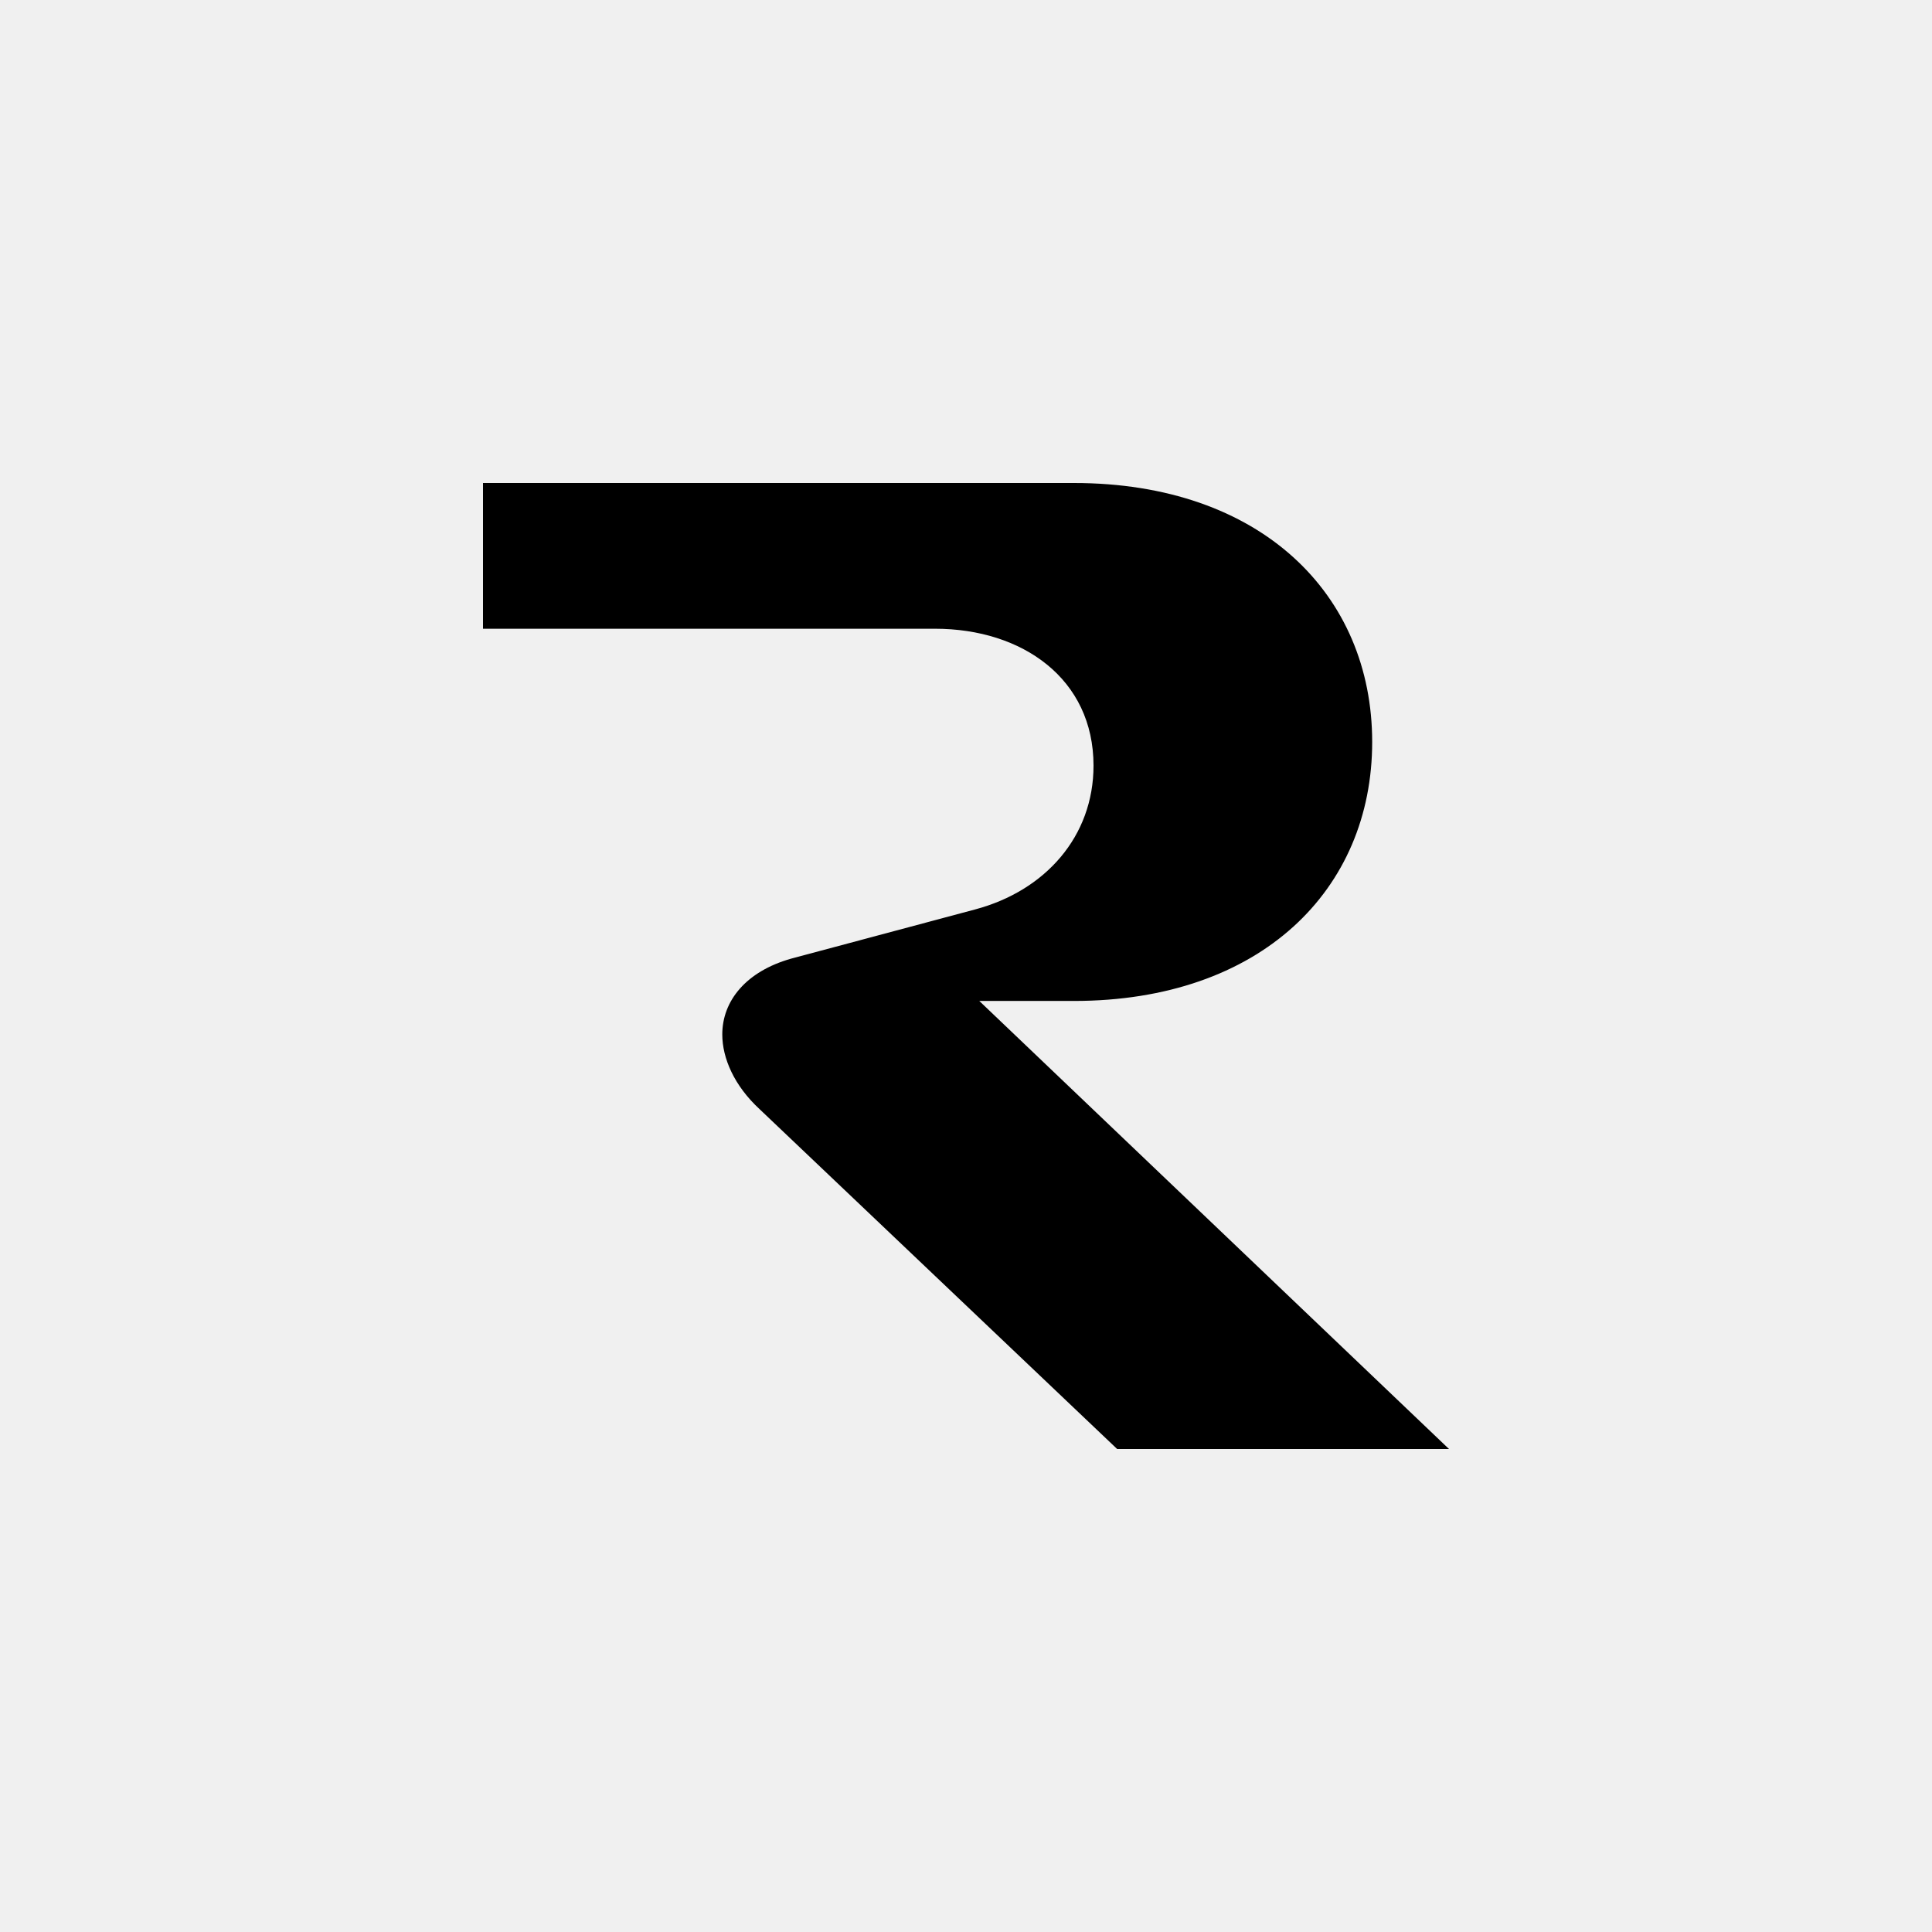
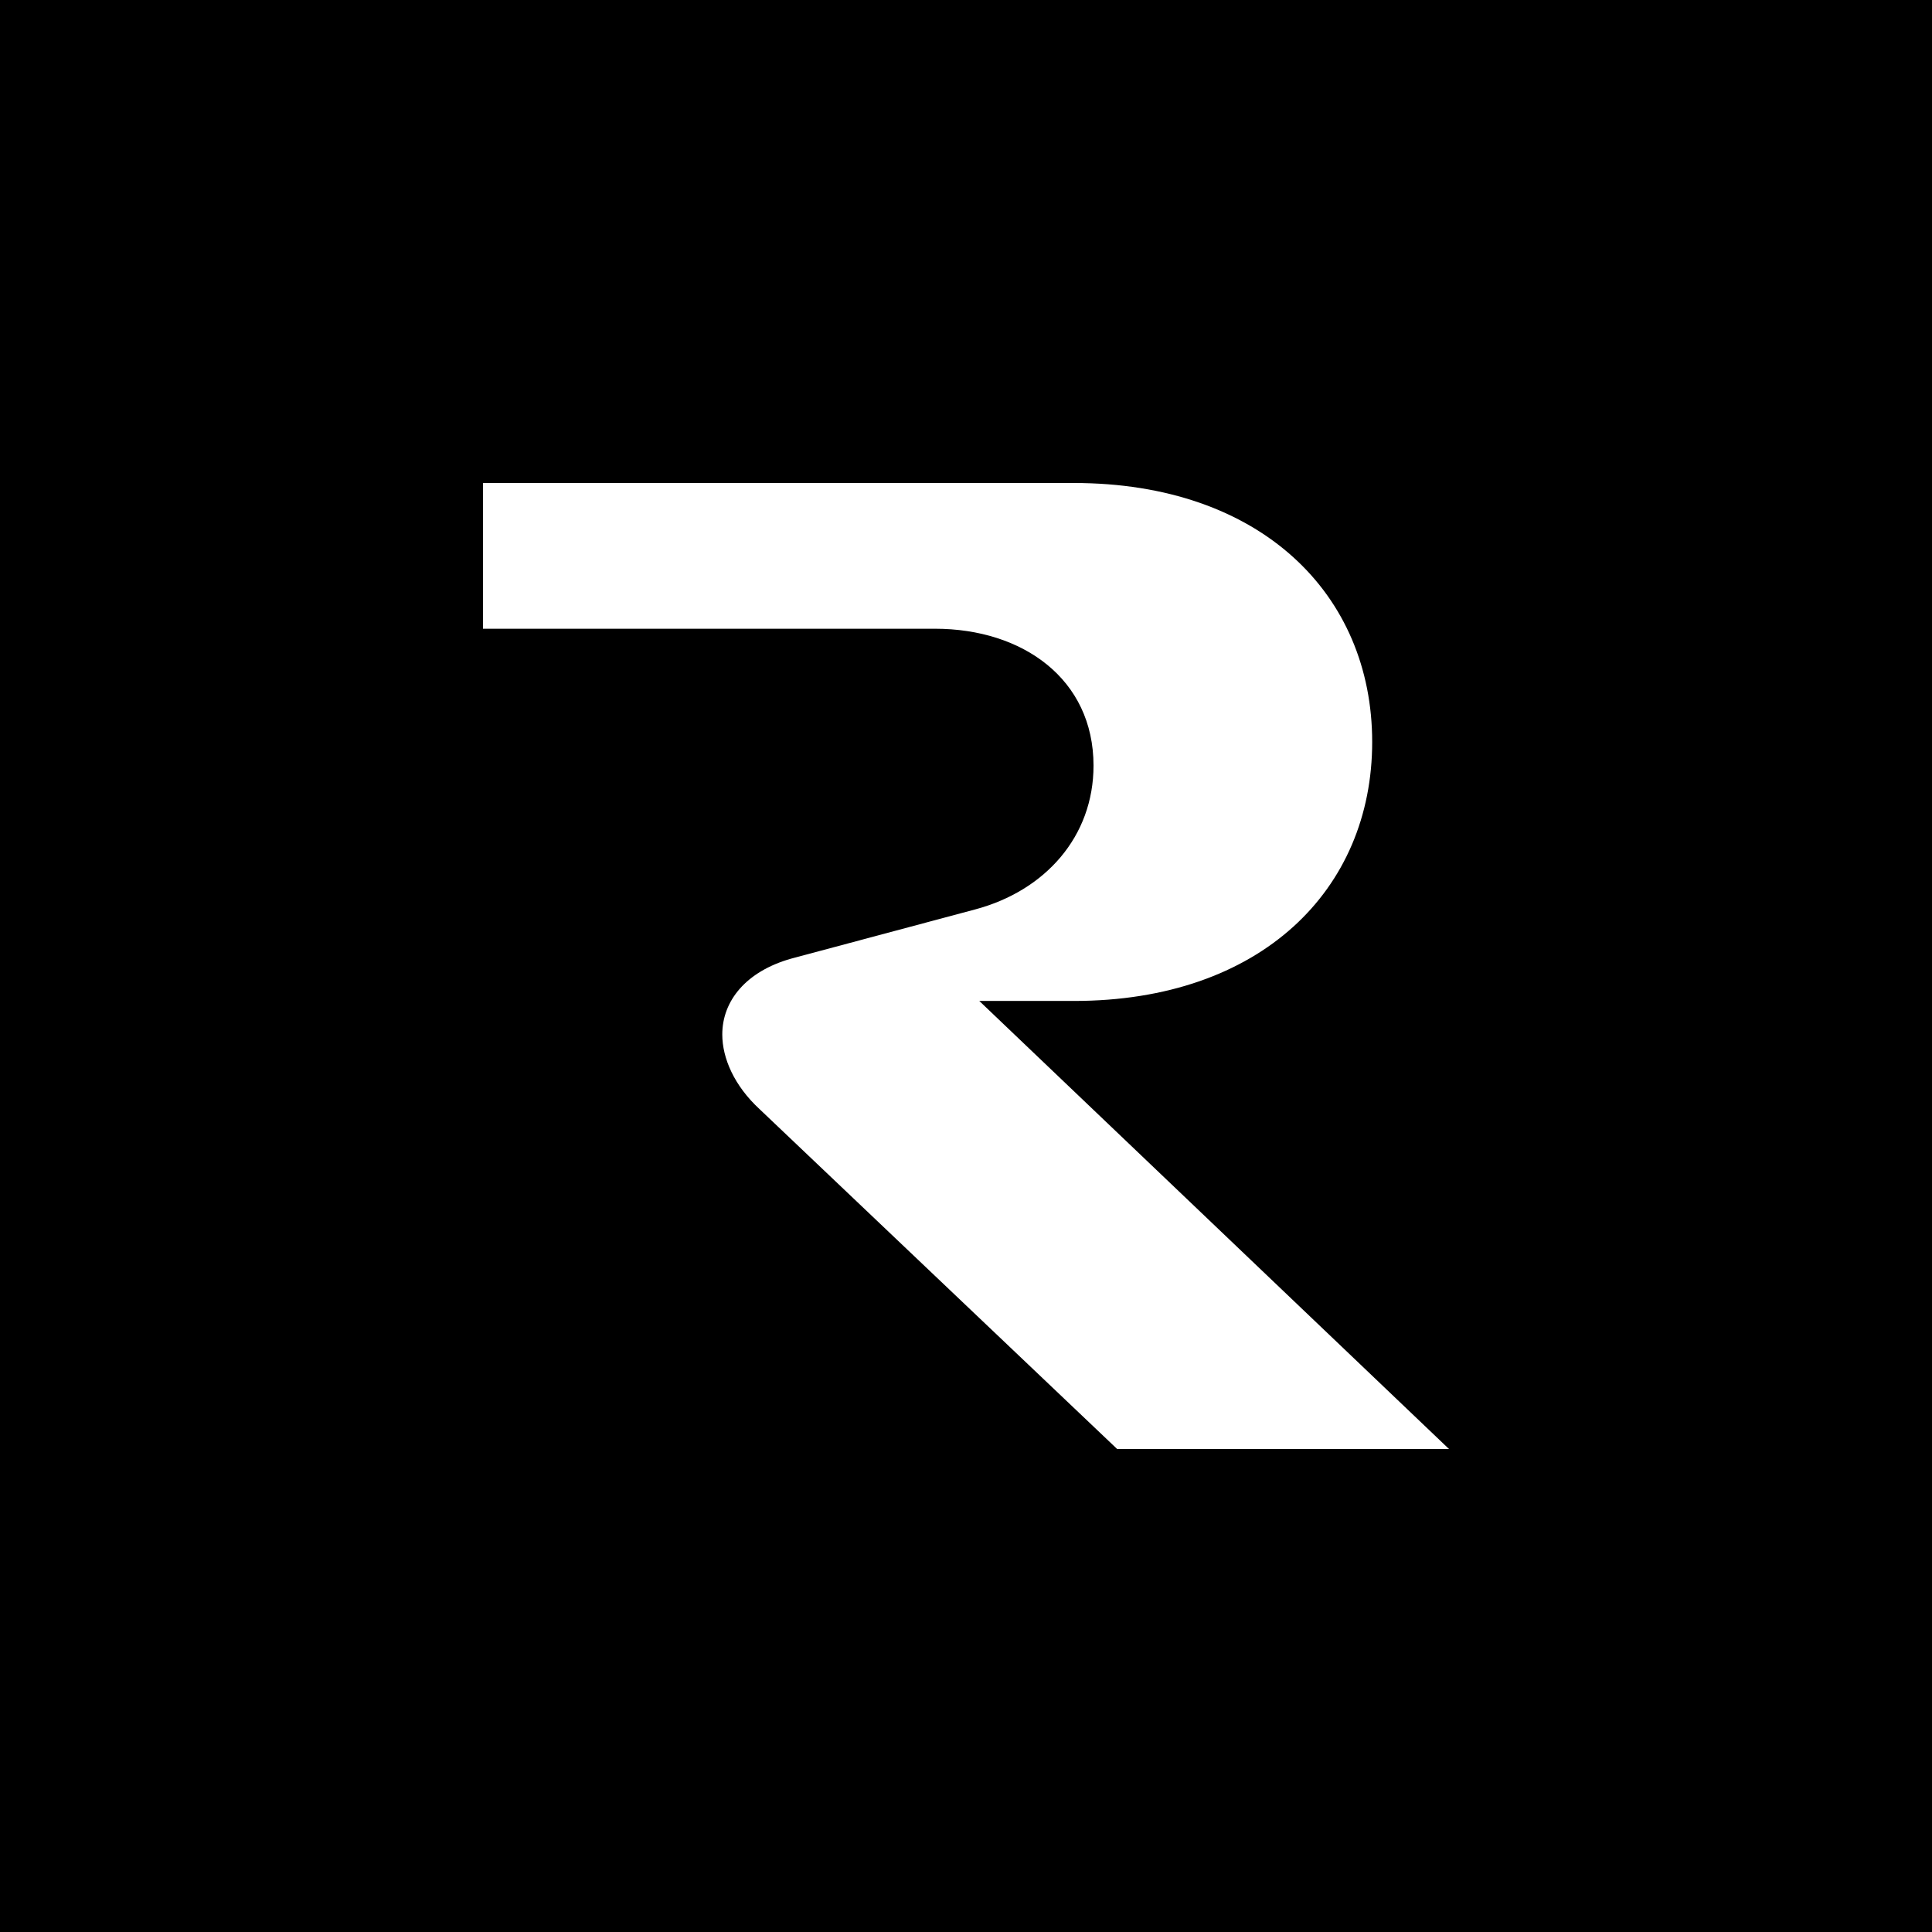
<svg xmlns="http://www.w3.org/2000/svg" width="1800" height="1800" viewBox="0 0 1800 1800" fill="none">
-   <path d="M1000.46 450C1174.77 450 1278.43 553.669 1278.43 691.282C1278.43 828.896 1174.77 932.563 1000.46 932.563H912.382L1350 1350H1040.82L707.794 1033.48C683.944 1011.47 672.936 985.781 672.935 963.765C672.935 932.572 694.959 905.049 737.161 893.122L908.712 847.244C973.85 829.812 1018.81 779.353 1018.81 713.298C1018.8 632.567 952.745 585.78 871.095 585.78H450V450H1000.46Z" fill="black" />
+   <rect width="1800" height="1800" fill="black" />
+   <path d="M1000.46 450C1174.77 450 1278.43 553.669 1278.43 691.282C1278.43 828.896 1174.77 932.563 1000.46 932.563H912.382L1350 1350H1040.82L707.794 1033.48C683.944 1011.47 672.936 985.781 672.935 963.765C672.935 932.572 694.959 905.049 737.161 893.122L908.712 847.244C973.85 829.812 1018.81 779.353 1018.81 713.298C1018.8 632.567 952.745 585.78 871.095 585.78H450V450H1000.46Z" fill="white" />
</svg>
